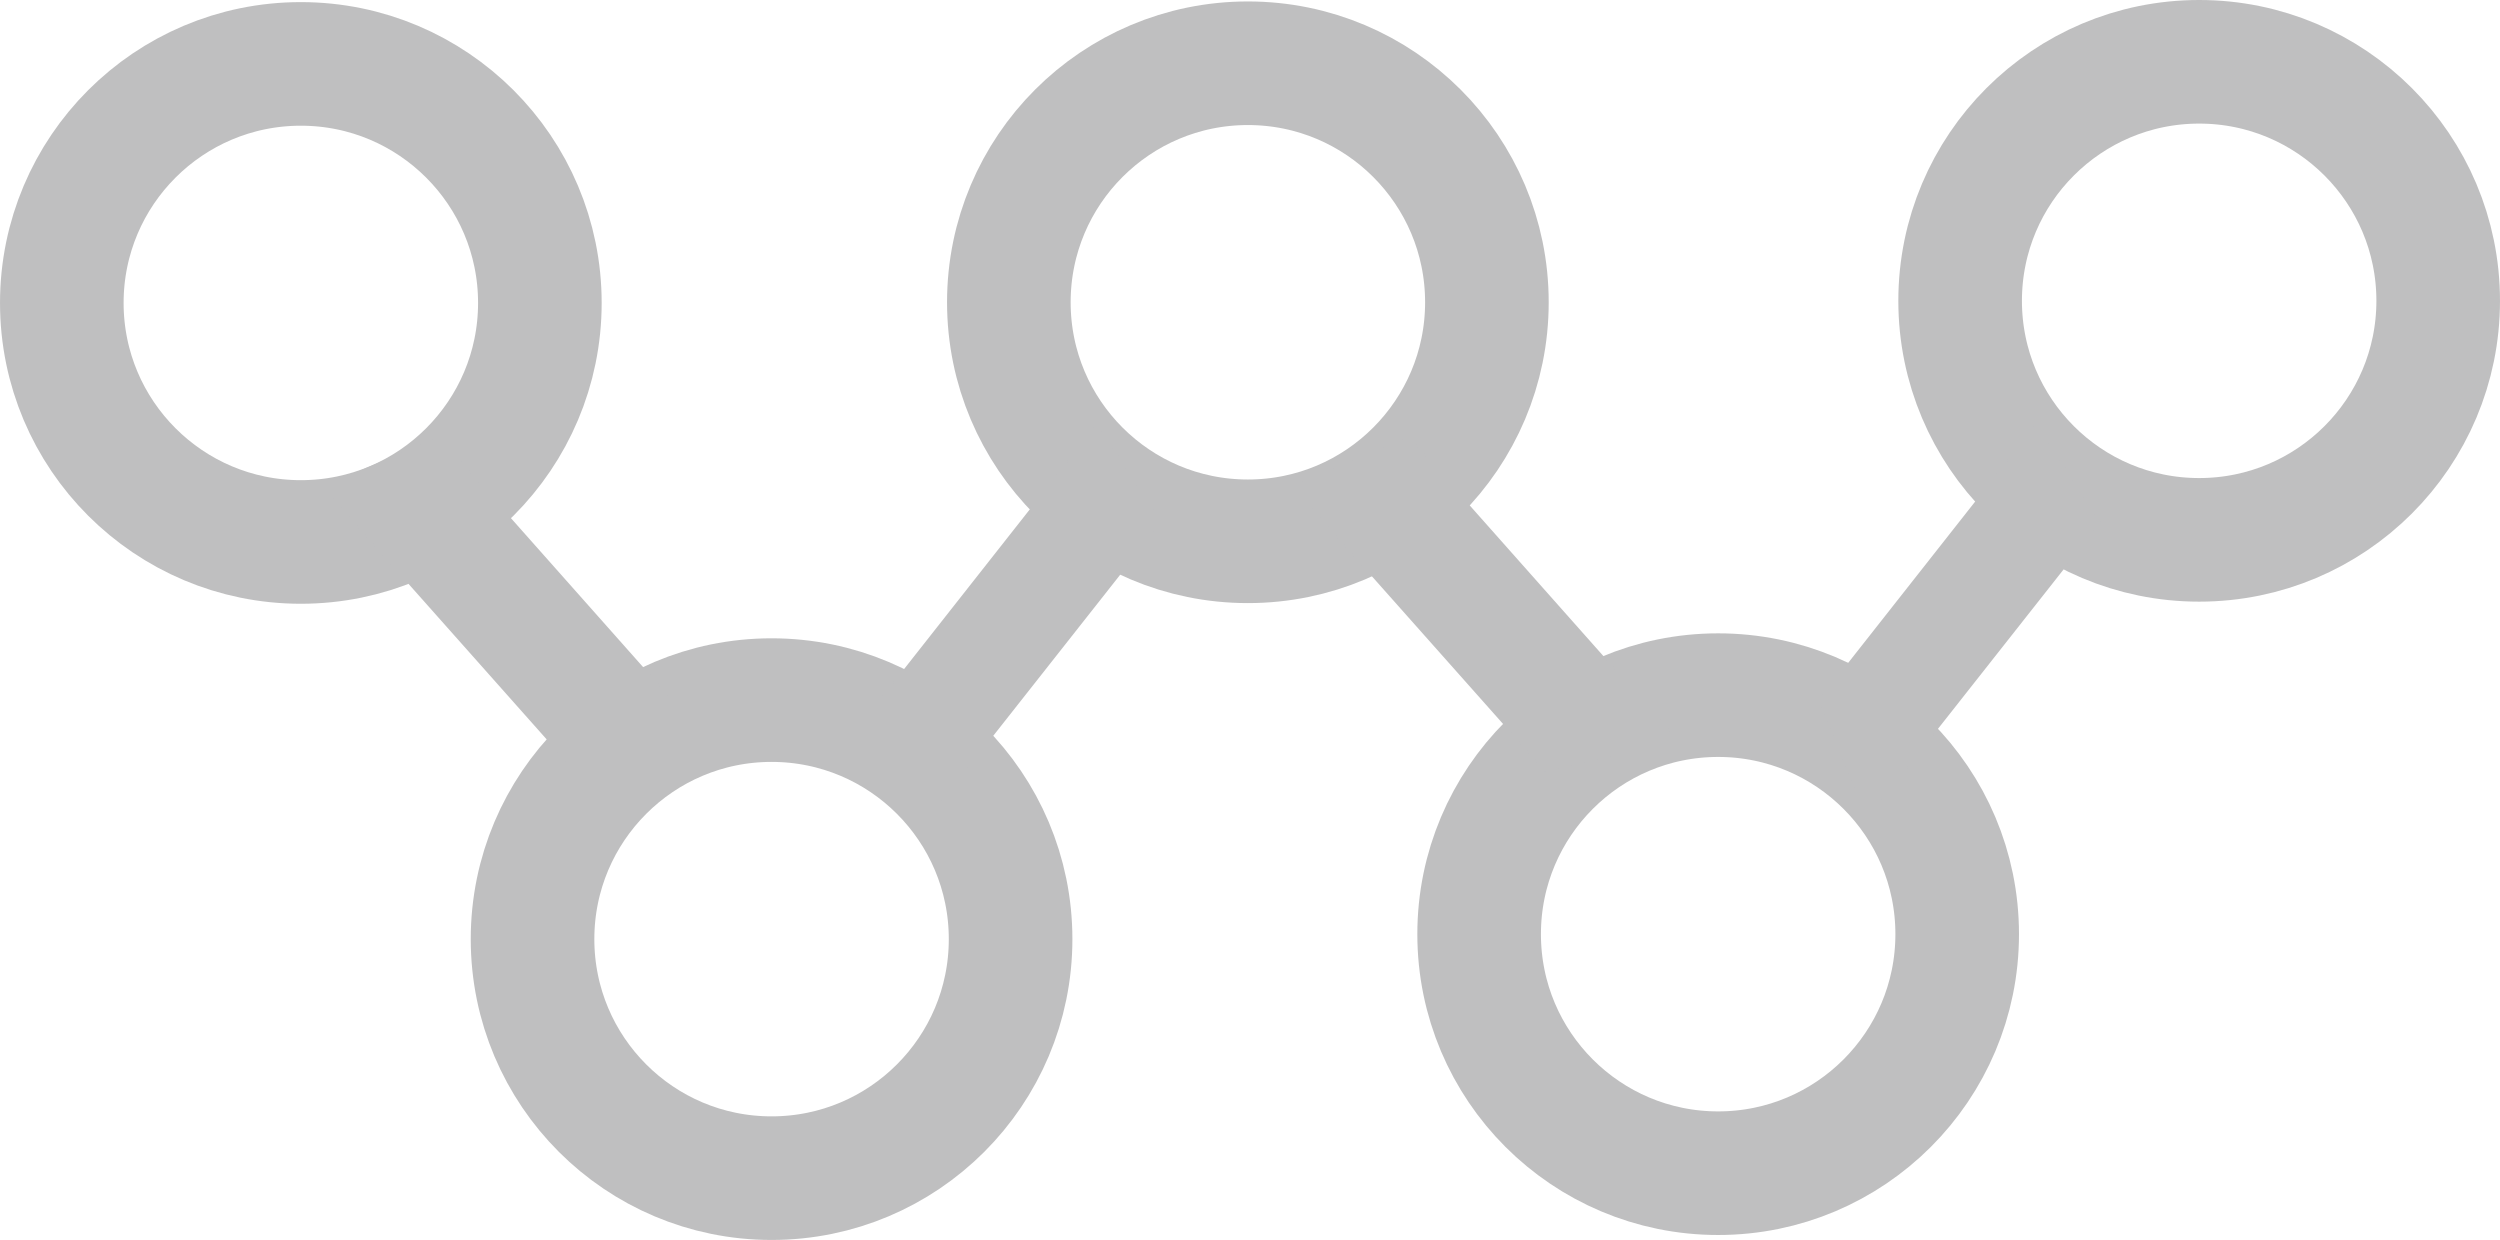
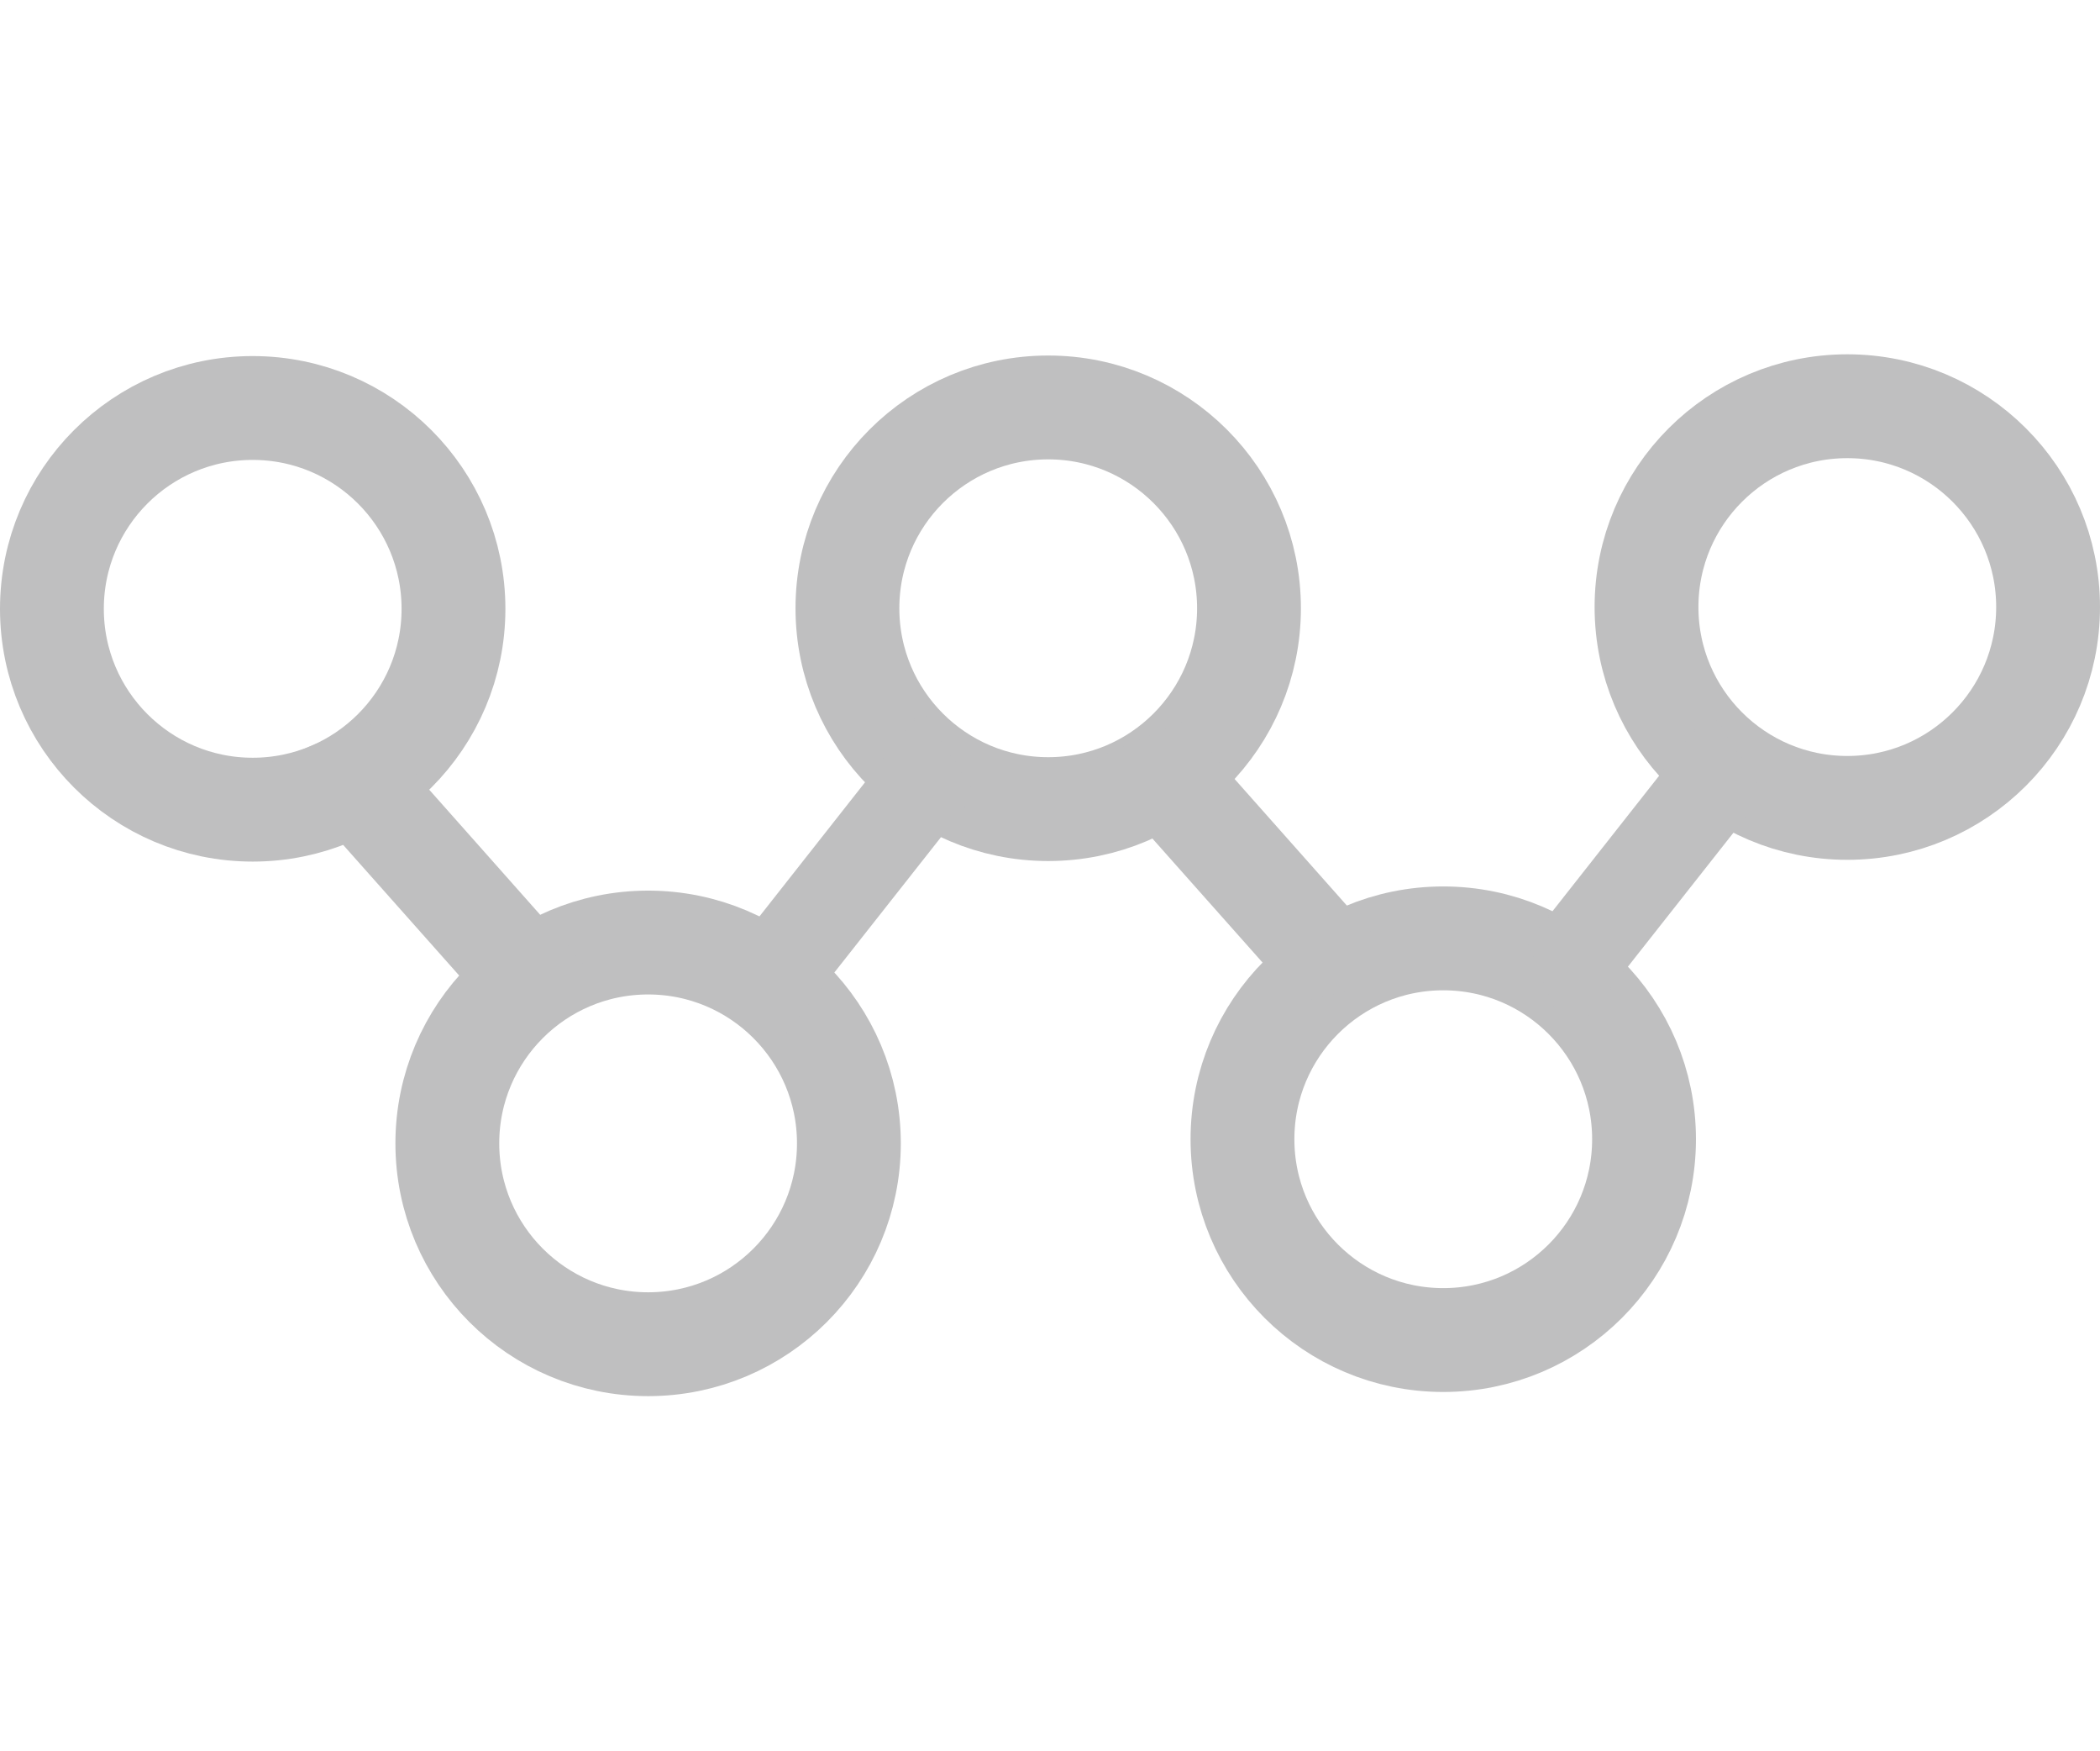
- <svg xmlns="http://www.w3.org/2000/svg" xml:space="preserve" width="40.459mm" height="20.067mm" version="1.1" style="shape-rendering:geometricPrecision; text-rendering:geometricPrecision; image-rendering:optimizeQuality; fill-rule:evenodd; clip-rule:evenodd" viewBox="0 0 569.59 282.51">
+ <svg xmlns="http://www.w3.org/2000/svg" xml:space="preserve" width="60px" height="50px" version="1.1" style="shape-rendering:geometricPrecision; text-rendering:geometricPrecision; image-rendering:optimizeQuality; fill-rule:evenodd; clip-rule:evenodd" viewBox="0 0 569.59 282.51">
  <defs>
    <style type="text/css">
   
    .str0 {stroke:#bfbfc0;;stroke-width:28.16;stroke-miterlimit:22.926}
    .fil0 {fill:none}
    .fil1 {fill:#bfbfc0;}
   
  </style>
  </defs>
  <g id="Capa_x0020_1">
    <circle class="fil0 str0" cx="501.05" cy="68.54" r="54.46" />
    <circle class="fil0 str0" cx="391.46" cy="212.84" r="54.46" />
    <circle class="fil0 str0" cx="284.31" cy="68.87" r="54.46" />
    <circle class="fil0 str0" cx="175.79" cy="213.97" r="54.46" />
    <circle class="fil0 str0" cx="68.54" cy="69.02" r="54.46" />
    <polygon class="fil1" points="200.24,159.73 249.98,96.55 264.58,119.07 211.61,186.28 " />
    <polygon class="fil1" points="130.96,175.68 73.36,110.84 100.06,99.63 161.32,168.67 " />
    <polygon class="fil1" points="414.23,159.73 463.97,96.55 478.57,119.07 425.6,186.28 " />
    <polygon class="fil1" points="351.99,175.68 294.39,110.84 321.08,99.63 382.34,168.67 " />
  </g>
</svg>
